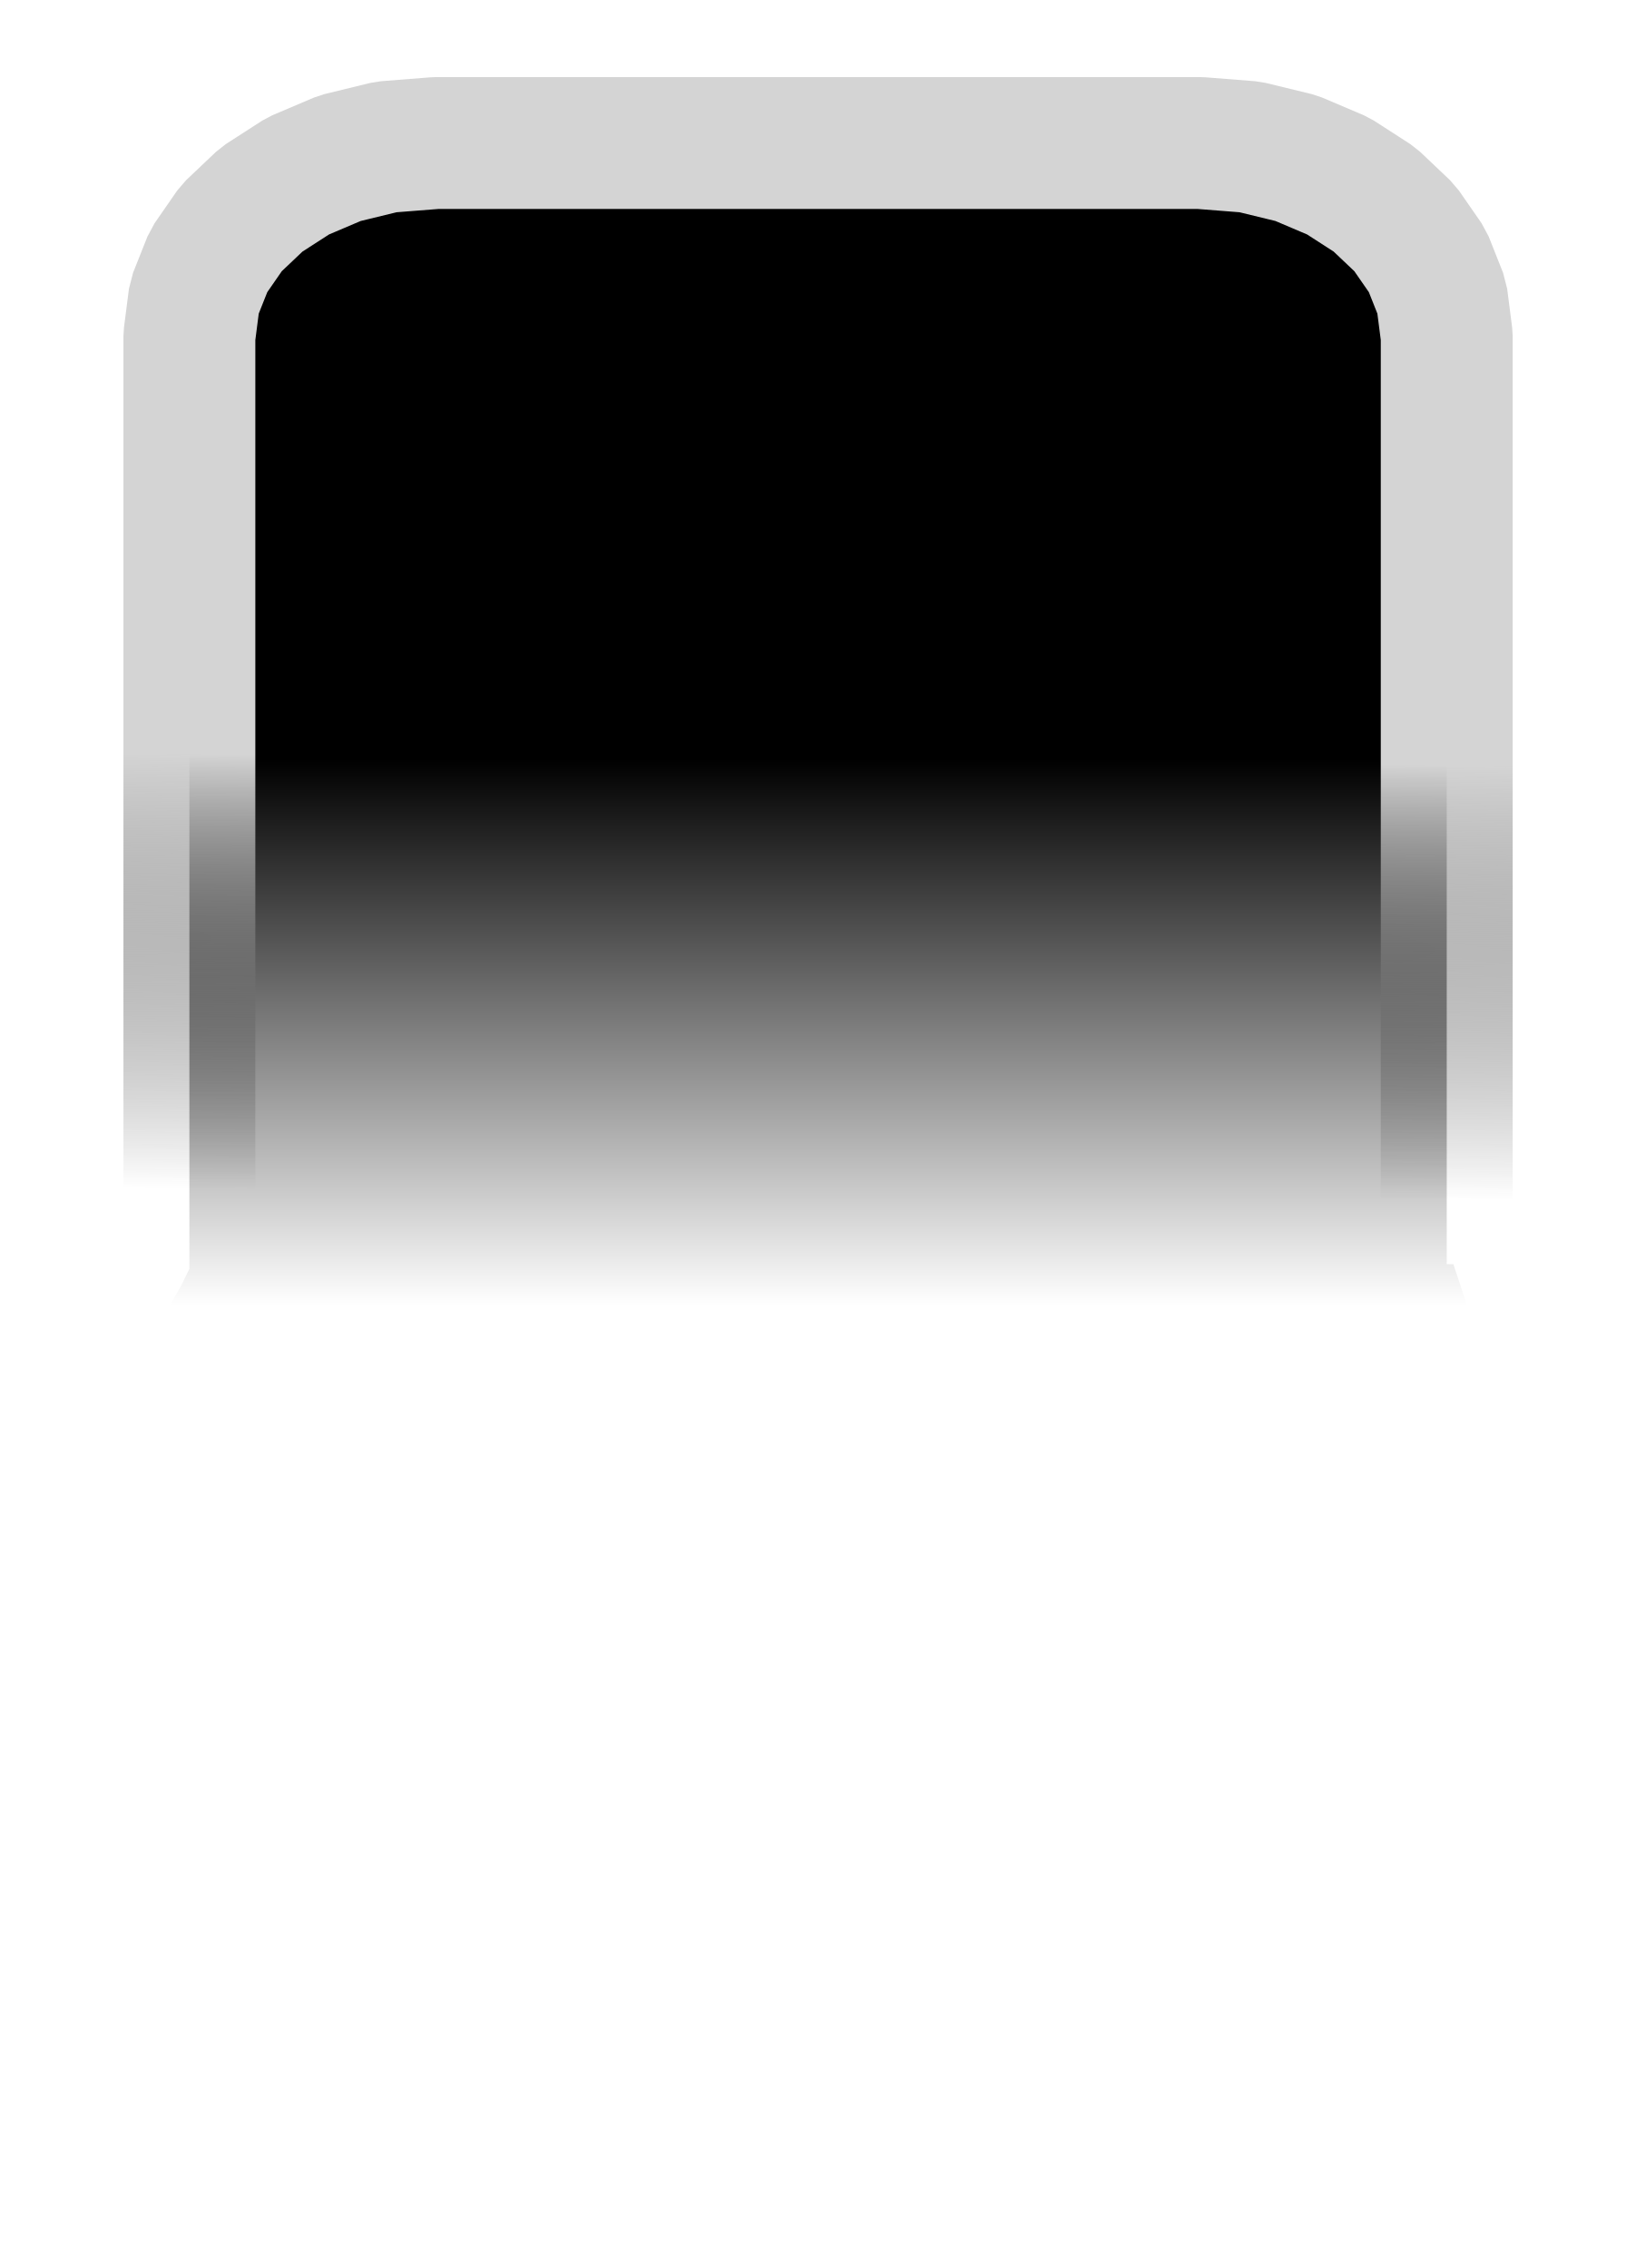
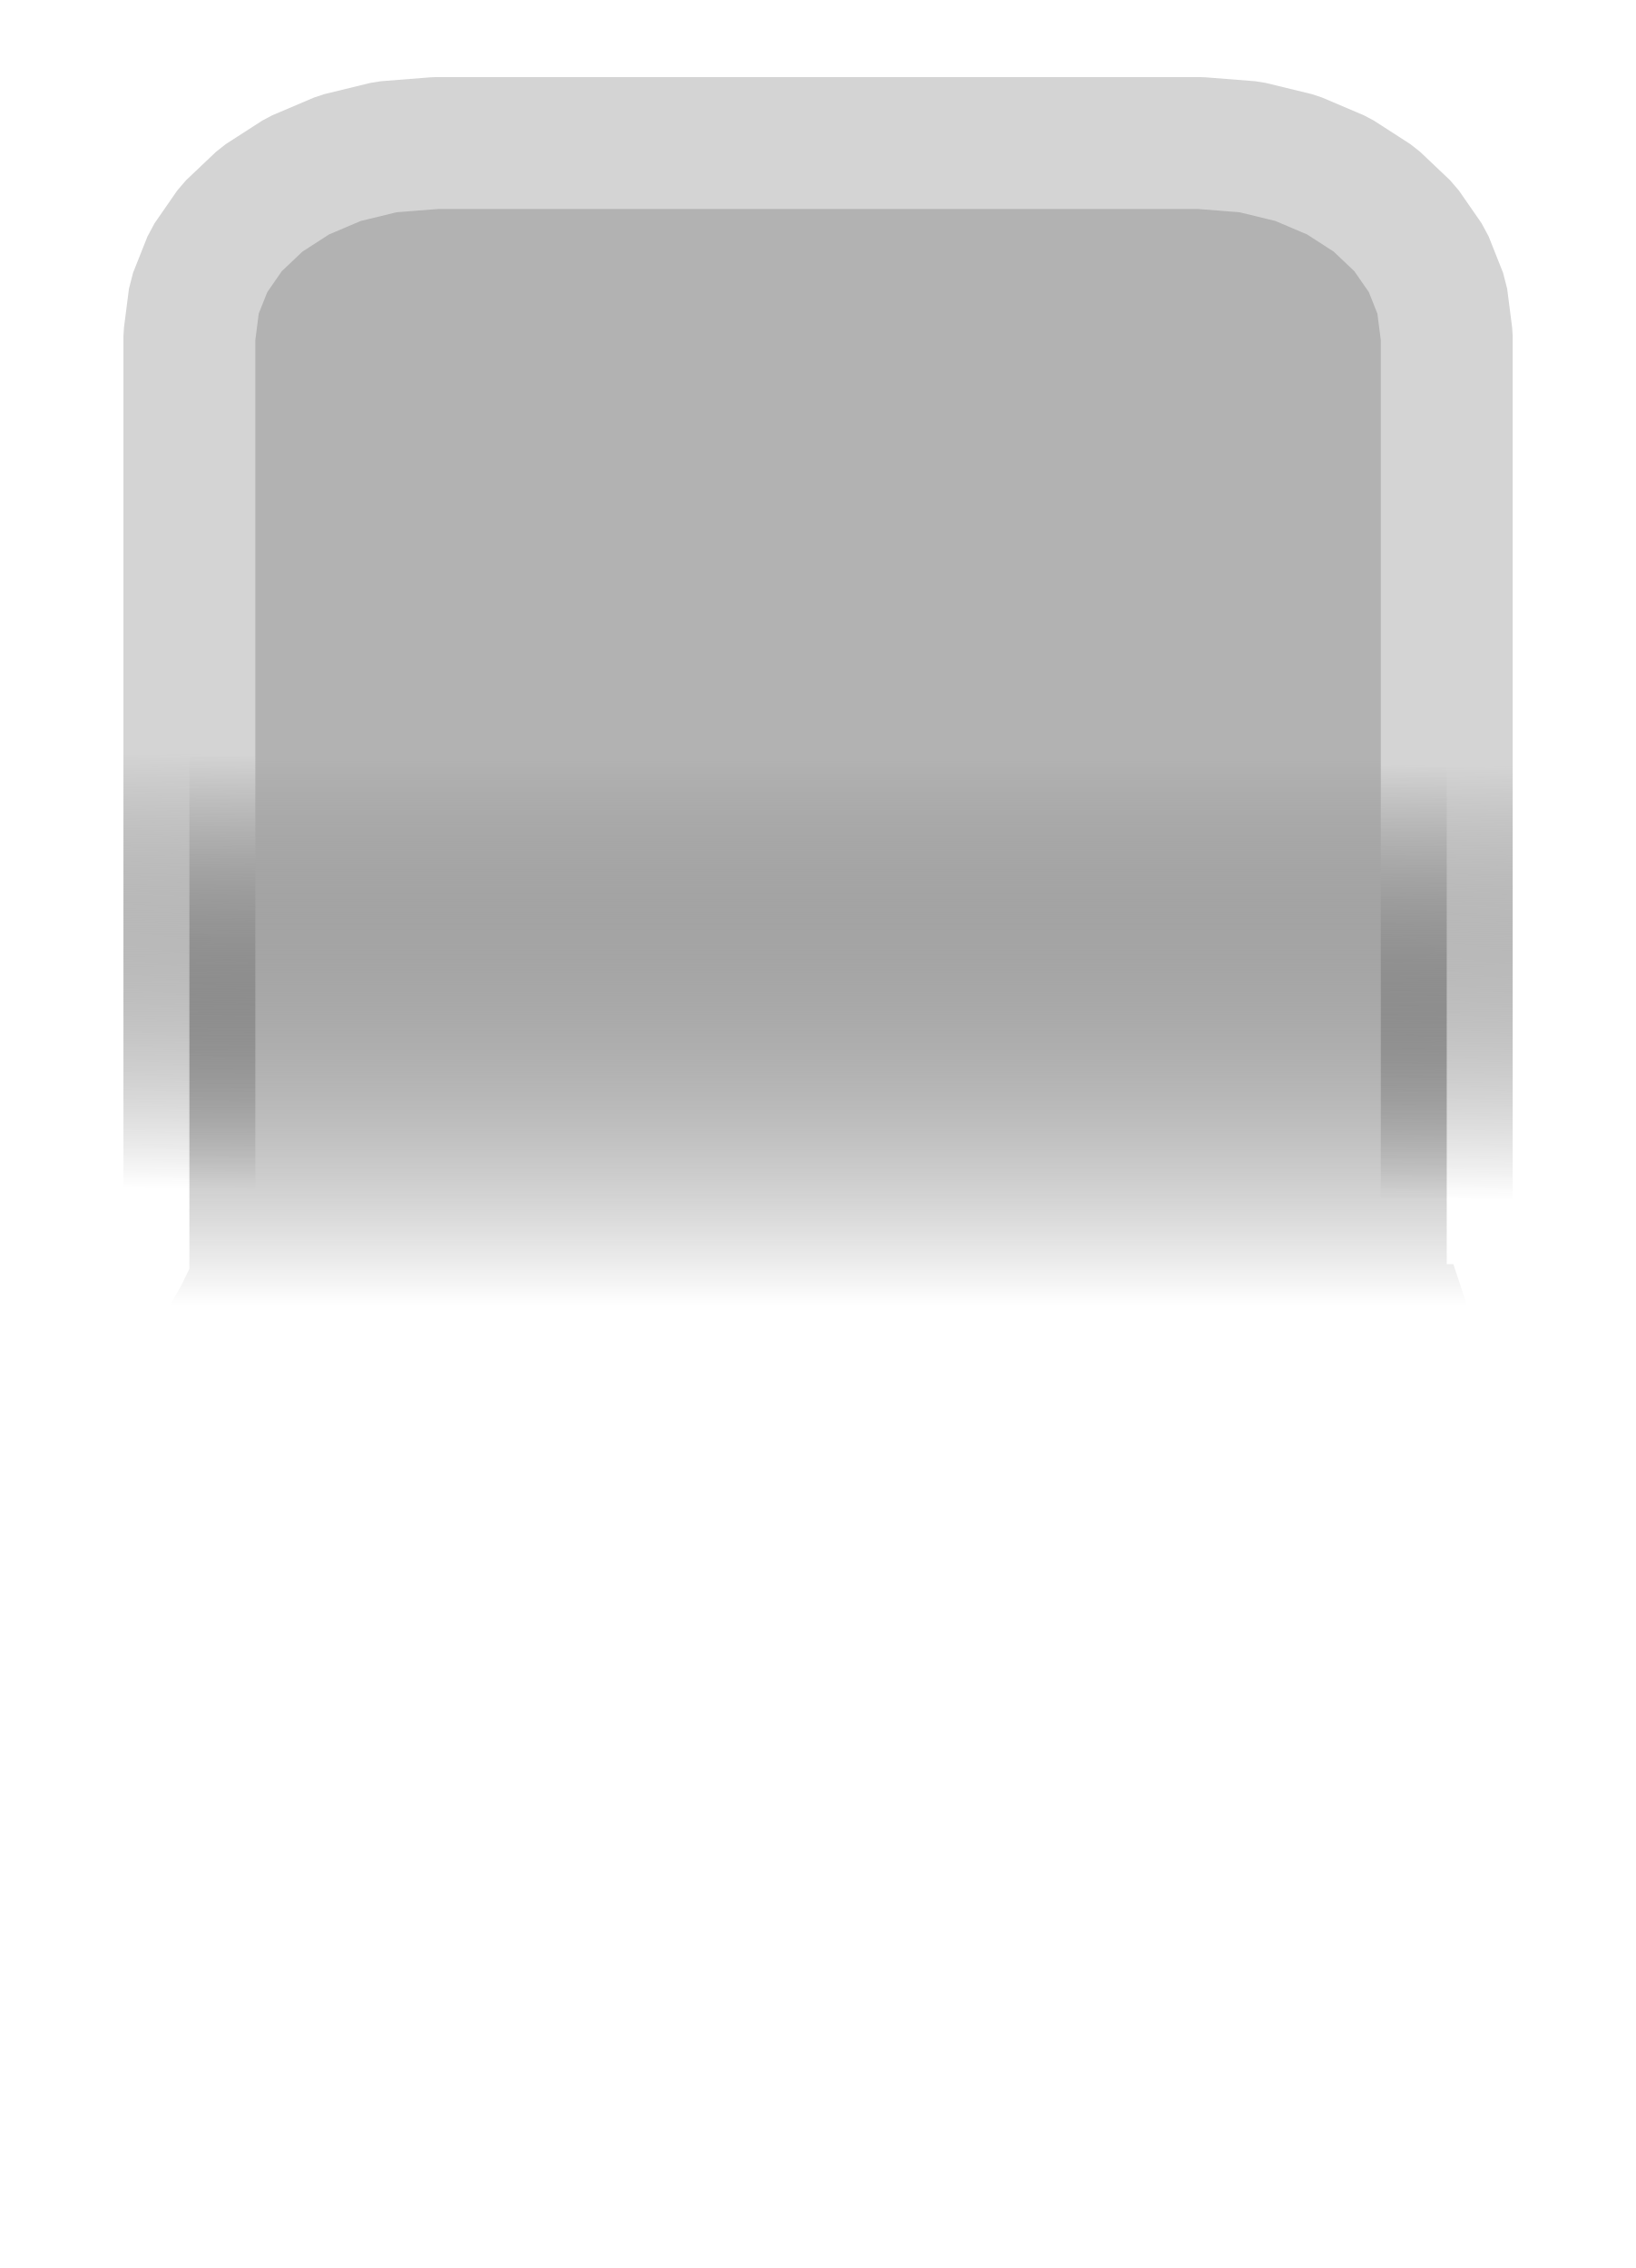
<svg xmlns="http://www.w3.org/2000/svg" xmlns:xlink="http://www.w3.org/1999/xlink" width="46.5pt" height="64.5pt" viewBox="0 0 46.5 64.5" version="1.1" id="svg2">
  <defs id="defs2">
    <linearGradient id="linearGradient2">
      <stop style="stop-color:#d4d4d4;stop-opacity:1;" offset="0" id="stop3" />
      <stop style="stop-color:#1a1a1a;stop-opacity:0;" offset="1" id="stop4" />
    </linearGradient>
    <linearGradient id="gradient0" gradientUnits="userSpaceOnUse" x1="19.044" y1="18.756" x2="19.044" y2="41.953" spreadMethod="pad" gradientTransform="scale(1.070232,0.9343771)">
-       <stop stop-color="#ffffff" offset="0" stop-opacity="1" id="stop1" style="stop-color:#000000;stop-opacity:1;" />
+       <stop stop-color="#ffffff" offset="0" stop-opacity="1" id="stop1" style="stop-color:#b2b2b2;stop-opacity:1;" />
      <stop stop-color="#6b6a7b" offset="0.717" stop-opacity="1" id="stop2" style="stop-color:#000000;stop-opacity:0;" />
    </linearGradient>
    <linearGradient xlink:href="#linearGradient2" id="linearGradient4" x1="20.381" y1="17.525" x2="20.271" y2="29.886" gradientUnits="userSpaceOnUse" />
  </defs>
  <path id="shape0" transform="translate(2.873864, 4.067982)" fill="url(#gradient0)" fill-rule="evenodd" stroke="#1a1a1a" stroke-width="3.75" stroke-linecap="square" stroke-linejoin="bevel" d="M0 35.353L0.731 34.68L1.337 33.979L1.843 33.254L2.271 32.507L2.511 32.018L2.511 5.484L2.653 4.379L3.062 3.35L3.707 2.418L4.563 1.606L5.6 0.937L6.79 0.431L8.105 0.111L9.517 0L31.256 0L32.668 0.111L33.983 0.431L35.173 0.937L36.21 1.606L37.066 2.418L37.712 3.35L38.12 4.379L38.262 5.484L38.262 31.884L38.311 31.884L38.389 31.885L38.436 31.885L38.451 31.885L38.839 33.054L39.329 34.052L39.939 34.902L40.688 35.625" style="stroke:url(#linearGradient4);fill:url(#gradient0)" />
</svg>
